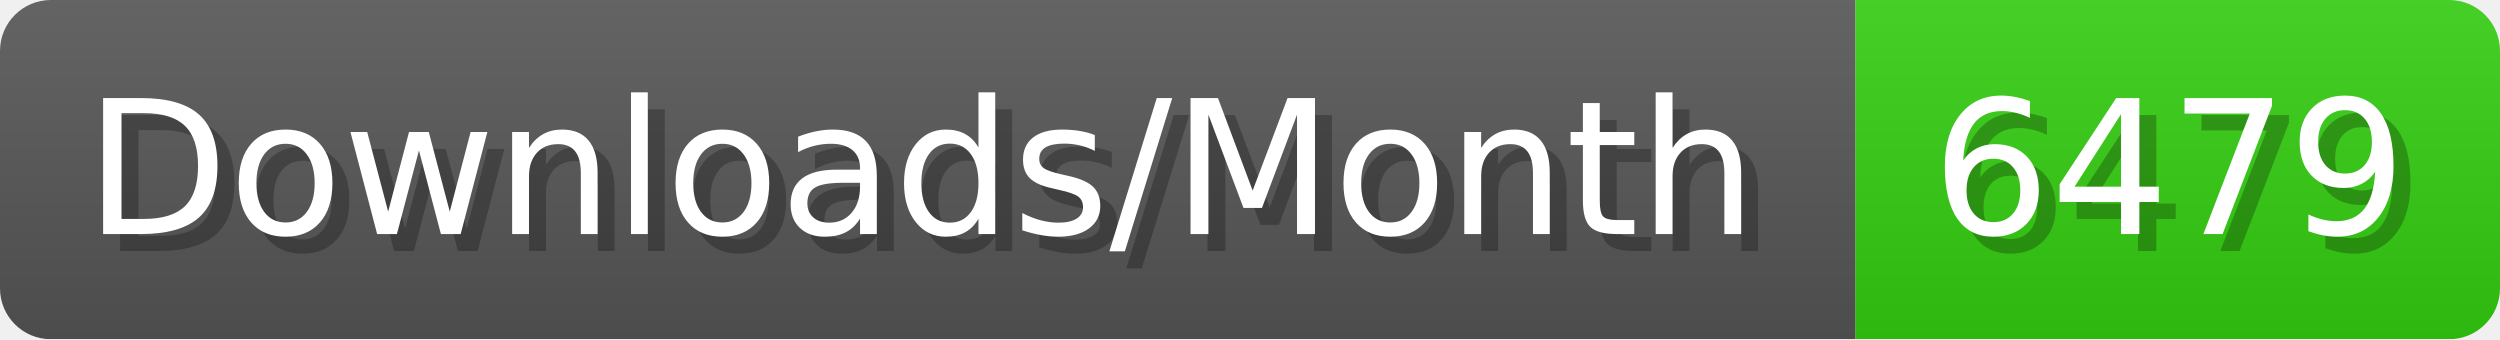
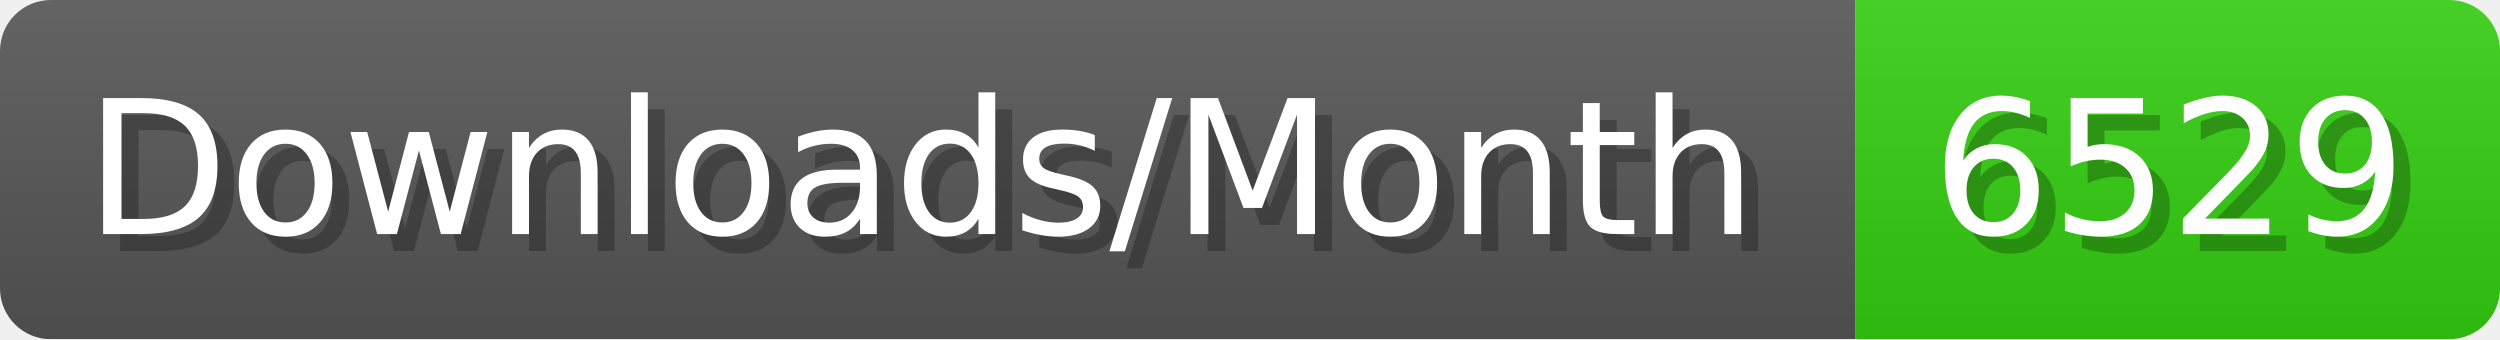
- <svg xmlns="http://www.w3.org/2000/svg" width="147.4" height="20" viewBox="0 0 1474 200" role="img" aria-label="Downloads/Month: 6479">
+ <svg xmlns="http://www.w3.org/2000/svg" width="147.4" height="20" viewBox="0 0 1474 200" role="img" aria-label="Downloads/Month: 6529">
  <linearGradient id="YlXUI" x2="0" y2="100%">
    <stop offset="0" stop-opacity=".1" stop-color="#EEE" />
    <stop offset="1" stop-opacity=".1" />
  </linearGradient>
  <mask id="JHhop">
    <rect width="1474" height="200" rx="30" fill="#FFF" />
  </mask>
  <g mask="url(#JHhop)">
    <rect width="1094" height="200" fill="#555" />
    <rect width="380" height="200" fill="#3C1" x="1094" />
    <rect width="1474" height="200" fill="url(#YlXUI)" />
  </g>
  <g aria-hidden="true" fill="#fff" text-anchor="start" font-family="Verdana,DejaVu Sans,sans-serif" font-size="110">
    <text x="60" y="148" textLength="994" fill="#000" opacity="0.25">Downloads/Month</text>
    <text x="50" y="138" textLength="994">Downloads/Month</text>
-     <text x="1149" y="148" textLength="280" fill="#000" opacity="0.25">6479</text>
-     <text x="1139" y="138" textLength="280">6479</text>
+     <text x="1149" y="148" textLength="280" fill="#000" opacity="0.25">6529</text>
+     <text x="1139" y="138" textLength="280">6529</text>
  </g>
</svg>
